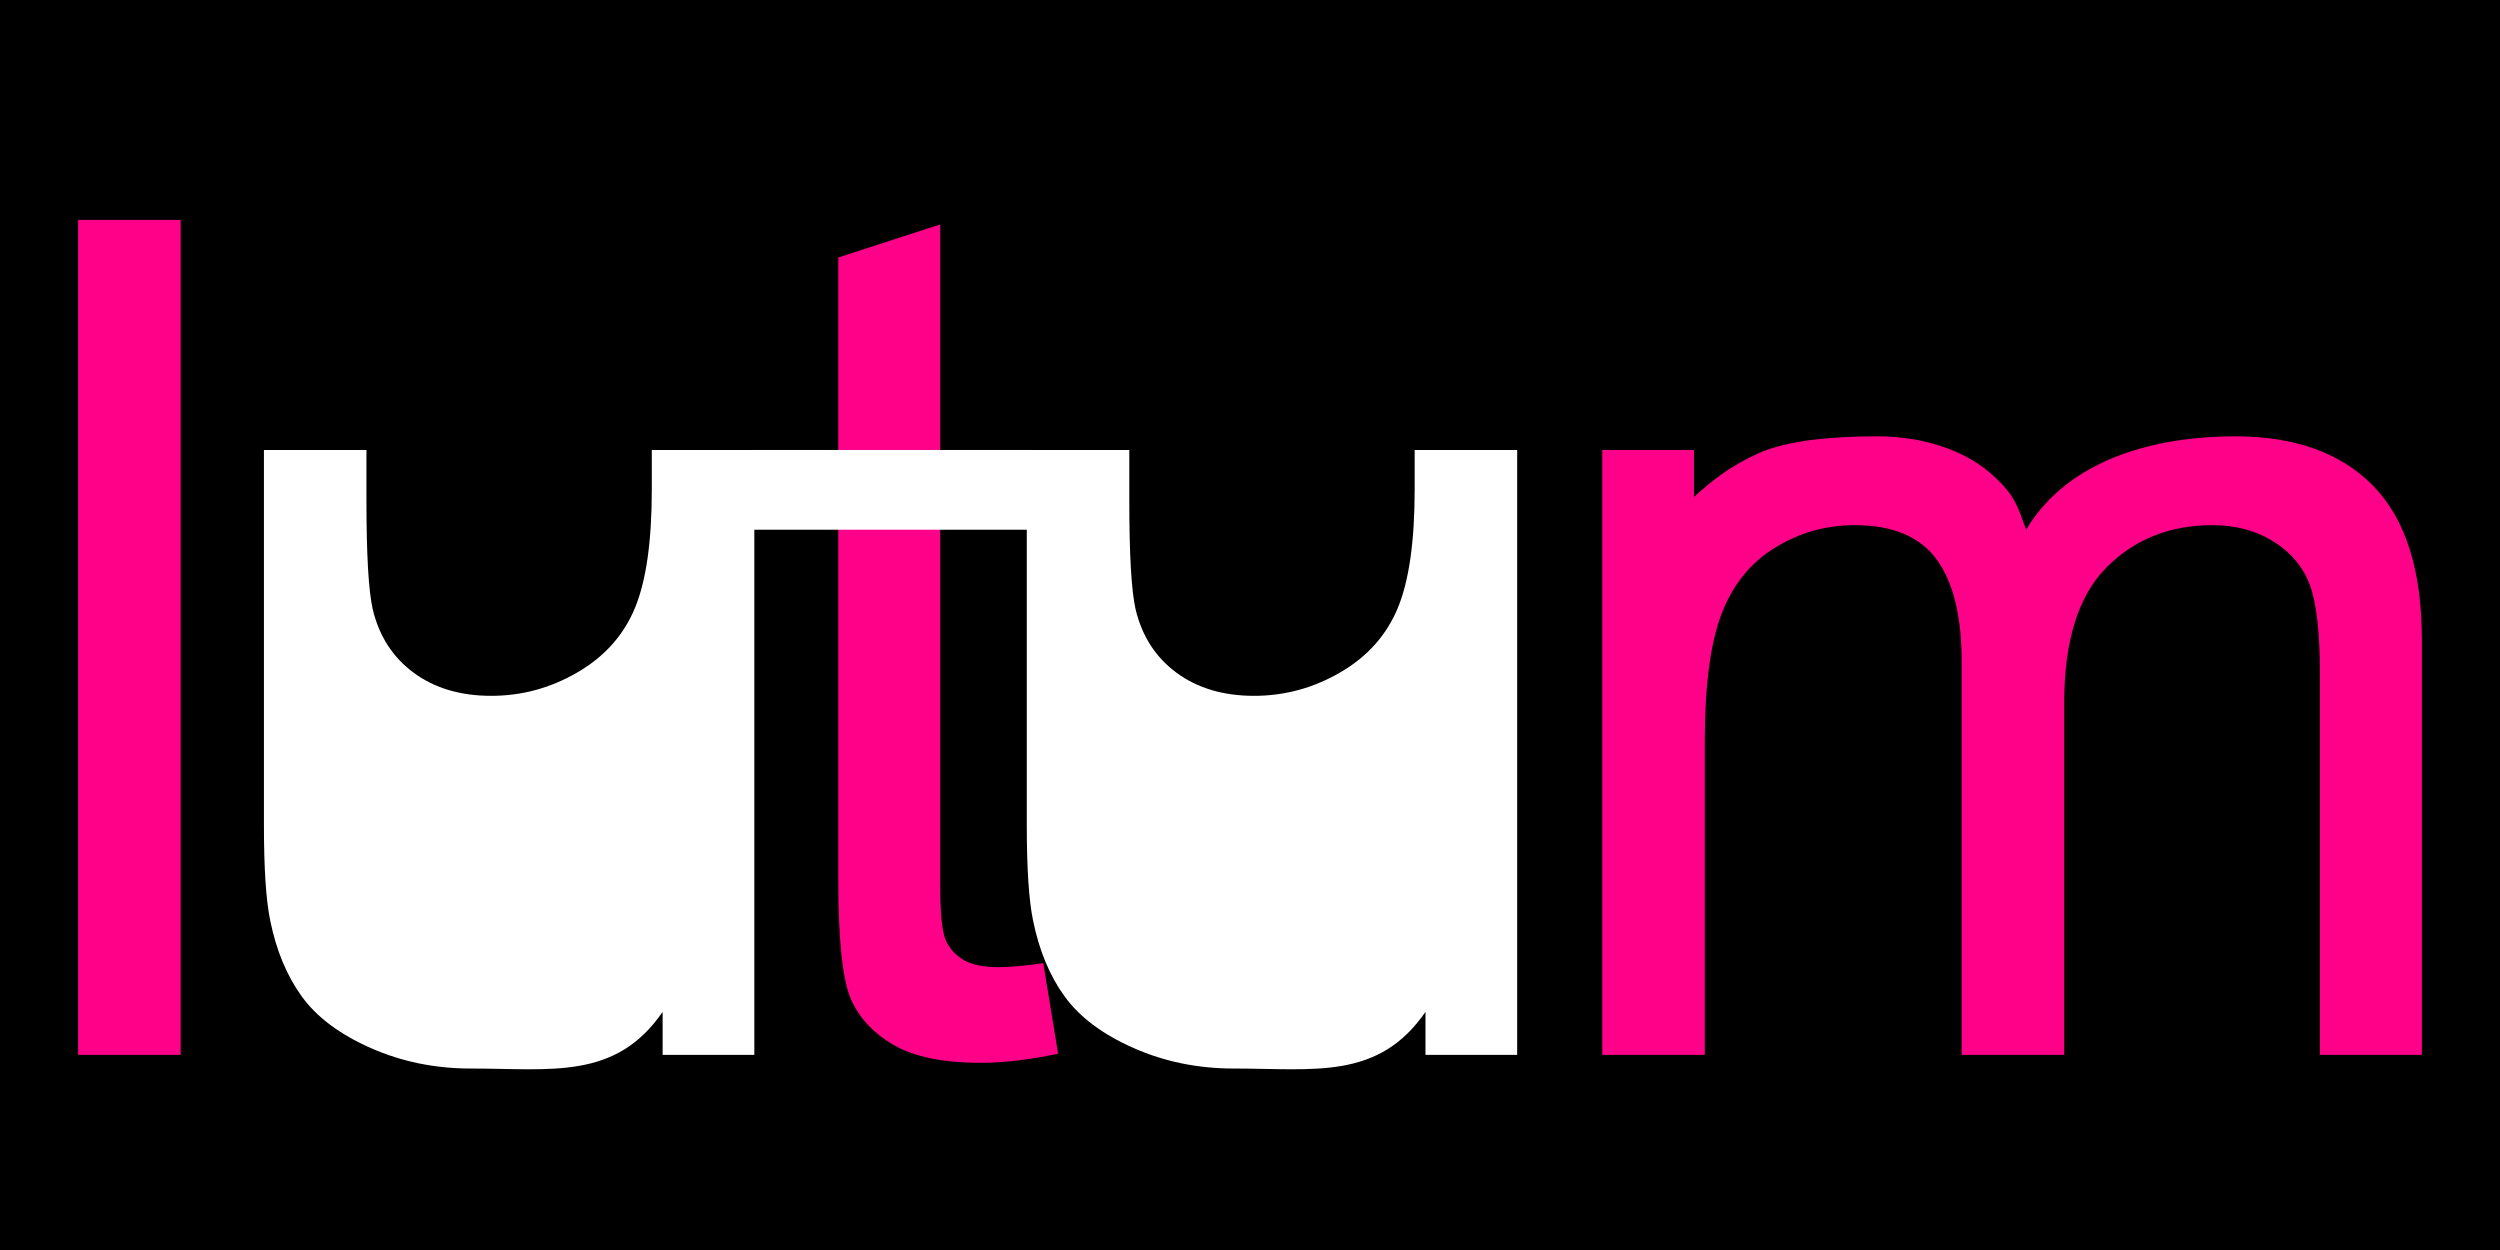
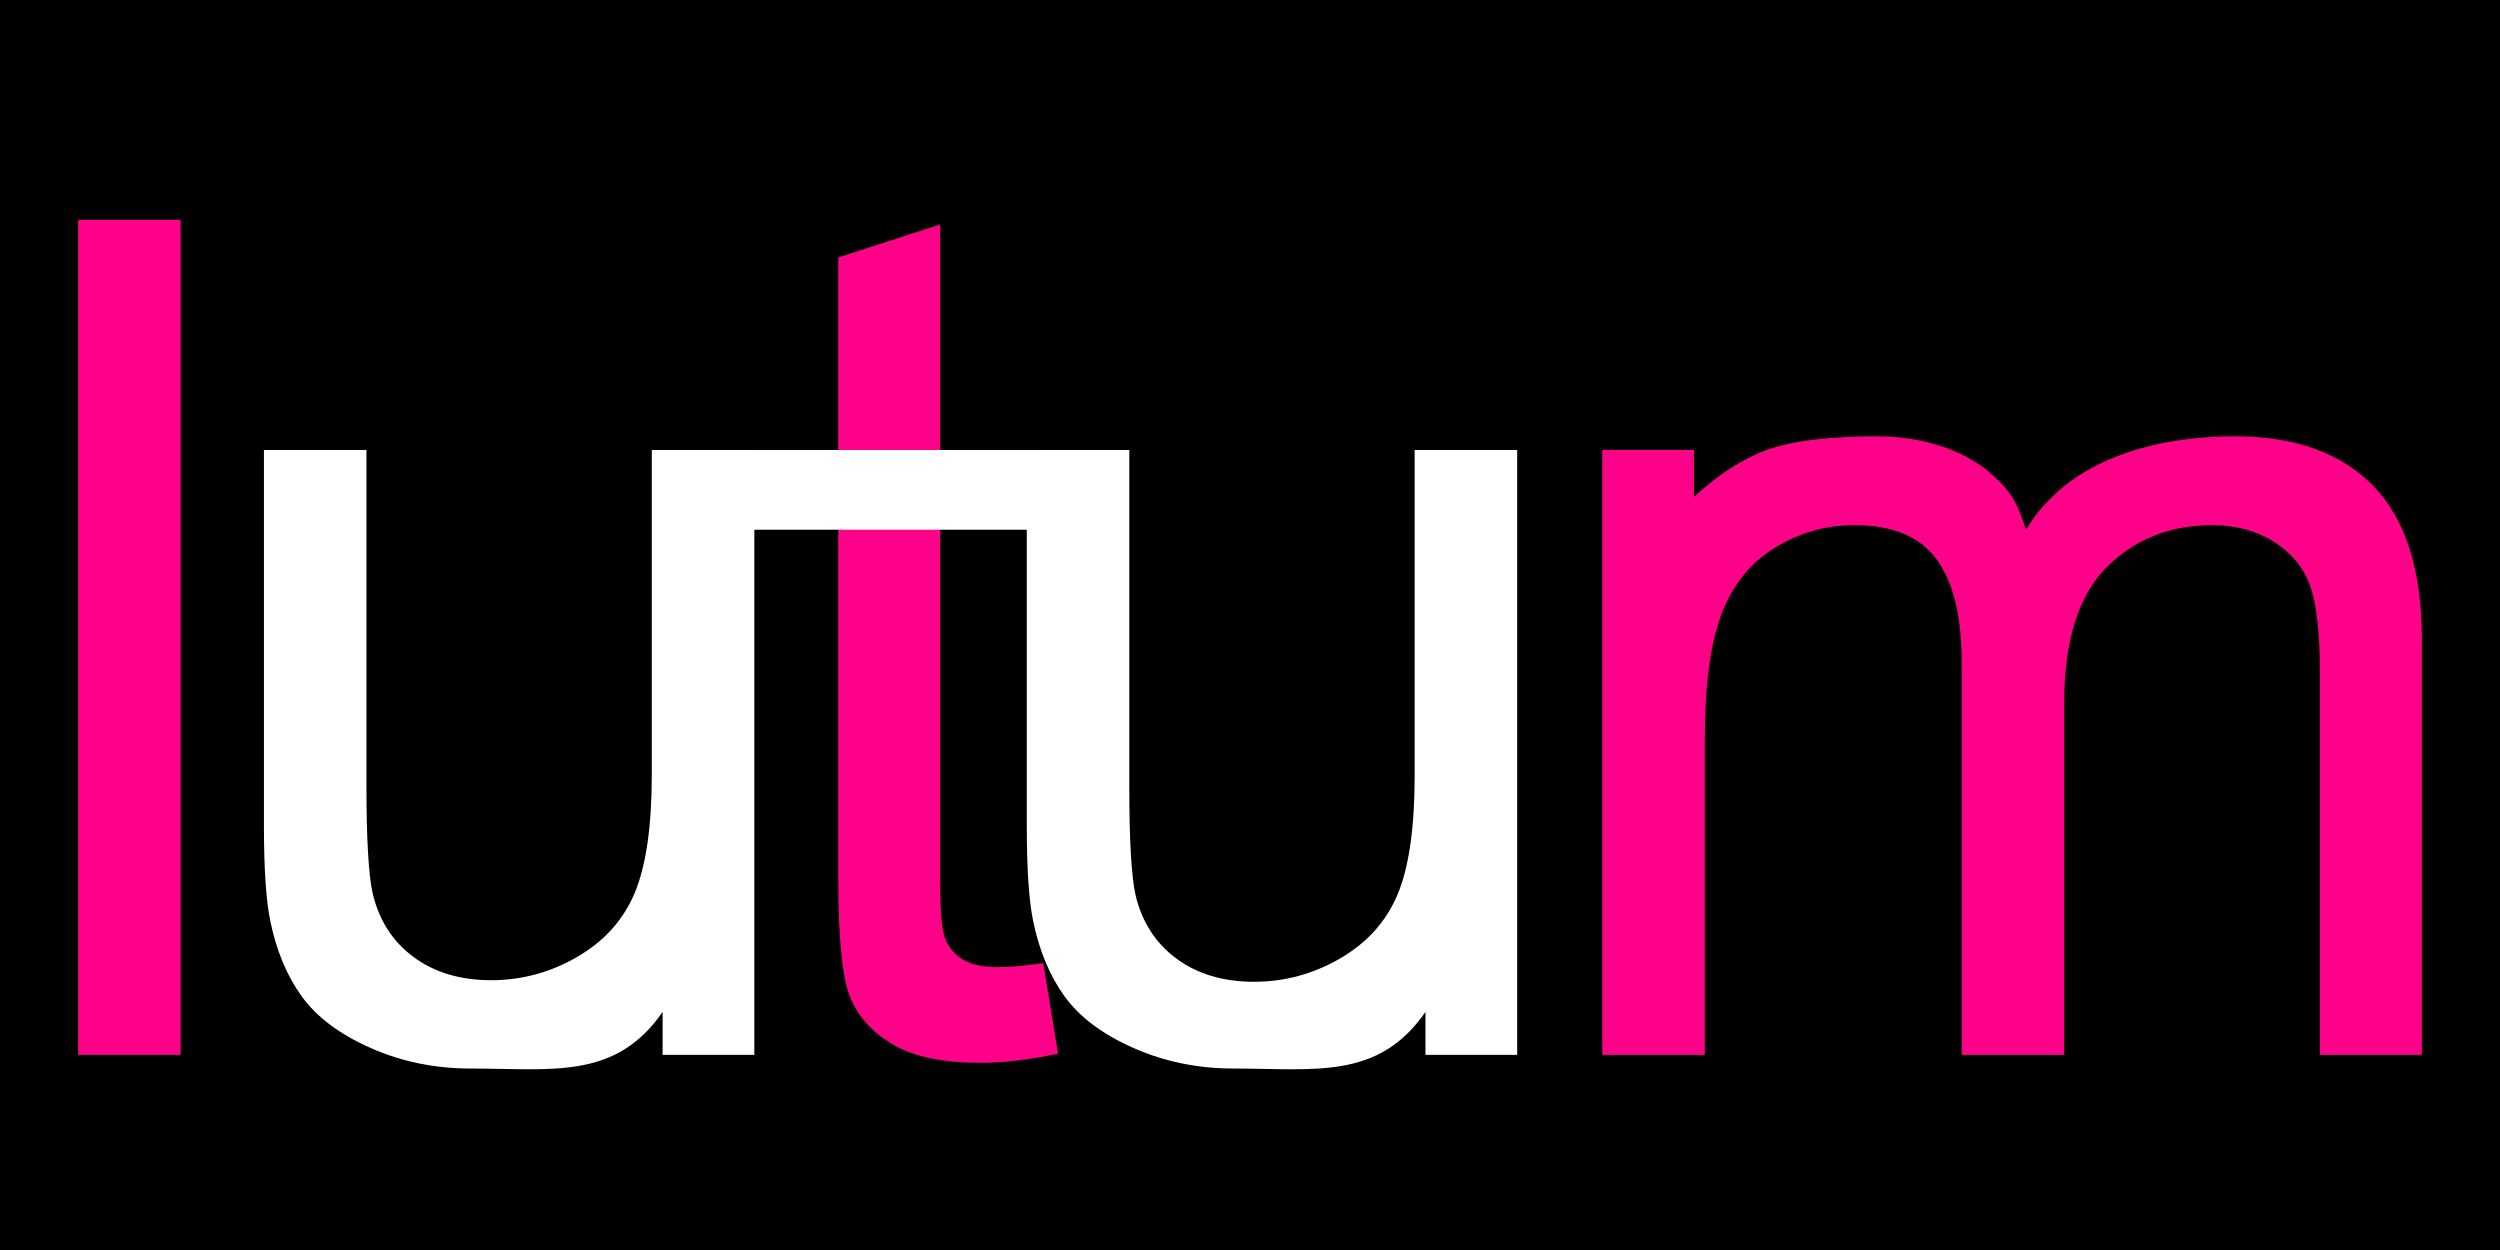
<svg xmlns="http://www.w3.org/2000/svg" width="100%" height="100%" viewBox="0 0 1600 800" version="1.1" xml:space="preserve" style="fill-rule:evenodd;clip-rule:evenodd;stroke-linejoin:round;stroke-miterlimit:2;">
  <g>
    <g>
      <rect x="-36" y="-22" width="1677" height="852" />
      <rect x="50" y="140.72" width="65.614" height="534.389" style="fill:rgb(255,0,137);fill-rule:nonzero;" />
-       <path d="M424.079,675.109L424.079,647.599C393.945,691.342 352.997,683.858 301.235,683.858C278.392,683.858 257.067,679.483 237.262,670.735C217.456,661.986 202.754,650.99 193.155,637.746C183.556,624.501 176.812,608.28 172.924,589.082C170.251,576.202 168.914,555.789 168.914,527.842L168.914,287.987L234.528,287.987L234.528,320.668C234.528,354.933 235.864,378.019 238.538,389.927C242.669,407.181 251.417,420.729 264.783,430.571C278.149,440.413 294.674,445.334 314.358,445.334C334.042,445.334 352.511,440.291 369.765,430.206C387.02,420.121 399.231,406.391 406.4,389.015C413.569,371.64 417.153,346.427 417.153,313.377L417.153,287.987L482.767,287.987L482.767,675.109L424.079,675.109Z" style="fill:white;fill-rule:nonzero;" />
+       <path d="M424.079,675.109L424.079,647.599C393.945,691.342 352.997,683.858 301.235,683.858C278.392,683.858 257.067,679.483 237.262,670.735C217.456,661.986 202.754,650.99 193.155,637.746C183.556,624.501 176.812,608.28 172.924,589.082C170.251,576.202 168.914,555.789 168.914,527.842L168.914,287.987L234.528,287.987L234.528,502.668C234.528,536.933 235.864,560.019 238.538,571.927C242.669,589.181 251.417,602.729 264.783,612.571C278.149,622.413 294.674,627.334 314.358,627.334C334.042,627.334 352.511,622.291 369.765,612.206C387.02,602.121 399.231,588.391 406.4,571.015C413.569,553.64 417.153,528.427 417.153,495.377L417.153,287.987L482.767,287.987L482.767,675.109L424.079,675.109Z" style="fill:white;fill-rule:nonzero;" />
      <path d="M536.477,164.787L601.726,143.639L601.726,565.388C601.726,584.1 602.88,596.129 605.189,601.476C607.498,606.822 611.264,611.075 616.489,614.234C621.714,617.393 629.187,618.973 638.907,618.973C646.198,618.973 655.797,618.122 667.704,616.421L677.182,674.38C658.713,678.268 642.188,680.212 627.607,680.212C603.792,680.212 585.322,676.446 572.2,668.912C559.077,661.379 549.842,651.476 544.496,639.204C539.15,626.931 536.477,601.111 536.477,561.743" style="fill:rgb(255,0,137);fill-rule:nonzero;" />
      <rect x="482.286" y="287.987" width="179.345" height="51.033" style="fill:white;fill-rule:nonzero;" />
-       <path d="M912.305,675.109L912.305,647.599C882.171,691.342 841.223,683.858 789.461,683.858C766.618,683.858 745.293,679.483 725.488,670.735C705.682,661.986 690.98,650.99 681.381,637.746C671.782,624.501 665.038,608.28 661.15,589.082C658.477,576.202 657.14,555.789 657.14,527.842L657.14,287.987L722.754,287.987L722.754,320.668C722.754,354.933 724.09,378.019 726.764,389.927C730.895,407.181 739.643,420.729 753.009,430.571C766.375,440.413 782.9,445.334 802.584,445.334C822.268,445.334 840.737,440.291 857.991,430.206C875.246,420.121 887.457,406.391 894.626,389.015C901.795,371.64 905.379,346.427 905.379,313.377L905.379,287.987L970.993,287.987L970.993,675.109L912.305,675.109Z" style="fill:white;fill-rule:nonzero;" />
+       <path d="M912.305,675.109L912.305,647.599C882.171,691.342 841.223,683.858 789.461,683.858C766.618,683.858 745.293,679.483 725.488,670.735C705.682,661.986 690.98,650.99 681.381,637.746C671.782,624.501 665.038,608.28 661.15,589.082C658.477,576.202 657.14,555.789 657.14,527.842L657.14,287.987L722.754,287.987L722.754,503.668C722.754,537.933 724.09,561.019 726.764,572.927C730.895,590.181 739.643,603.729 753.009,613.571C766.375,623.413 782.9,628.334 802.584,628.334C822.268,628.334 840.737,623.291 857.991,613.206C875.246,603.121 887.457,589.391 894.626,572.015C901.795,554.64 905.379,529.427 905.379,496.377L905.379,287.987L970.993,287.987L970.993,675.109L912.305,675.109Z" style="fill:white;fill-rule:nonzero;" />
      <path d="M1025.453,675.109L1025.453,287.987L1084.141,287.987L1084.141,318.006C1097.304,306.137 1108.629,297.657 1125.537,290.039C1144.917,281.306 1175.758,279.238 1201.517,279.238C1230.193,279.238 1256.427,287.961 1273.064,302.161C1289.387,316.093 1291.193,323.708 1296.702,339.02C1324.285,292.807 1381.348,279.238 1430.437,279.238C1468.833,279.238 1498.359,289.87 1519.016,311.134C1539.672,332.398 1550,365.144 1550,409.373L1550,675.109L1484.751,675.109L1484.751,431.244C1484.751,404.998 1482.624,386.104 1478.371,374.561C1474.119,363.018 1466.403,353.722 1455.224,346.675C1444.046,339.627 1430.923,336.104 1415.856,336.104C1388.638,336.104 1366.038,345.156 1348.055,363.261C1330.072,381.365 1321.08,410.345 1321.08,450.199L1321.08,675.109L1255.466,675.109L1255.466,423.589C1255.466,394.427 1250.12,372.556 1239.427,357.975C1228.735,343.394 1211.238,336.104 1186.936,336.104C1168.467,336.104 1151.395,340.964 1135.721,350.685C1120.046,360.405 1108.686,374.622 1101.638,393.334C1094.591,412.046 1091.067,439.02 1091.067,474.258L1091.067,675.109L1025.453,675.109Z" style="fill:rgb(255,0,137);fill-rule:nonzero;" />
    </g>
  </g>
</svg>
